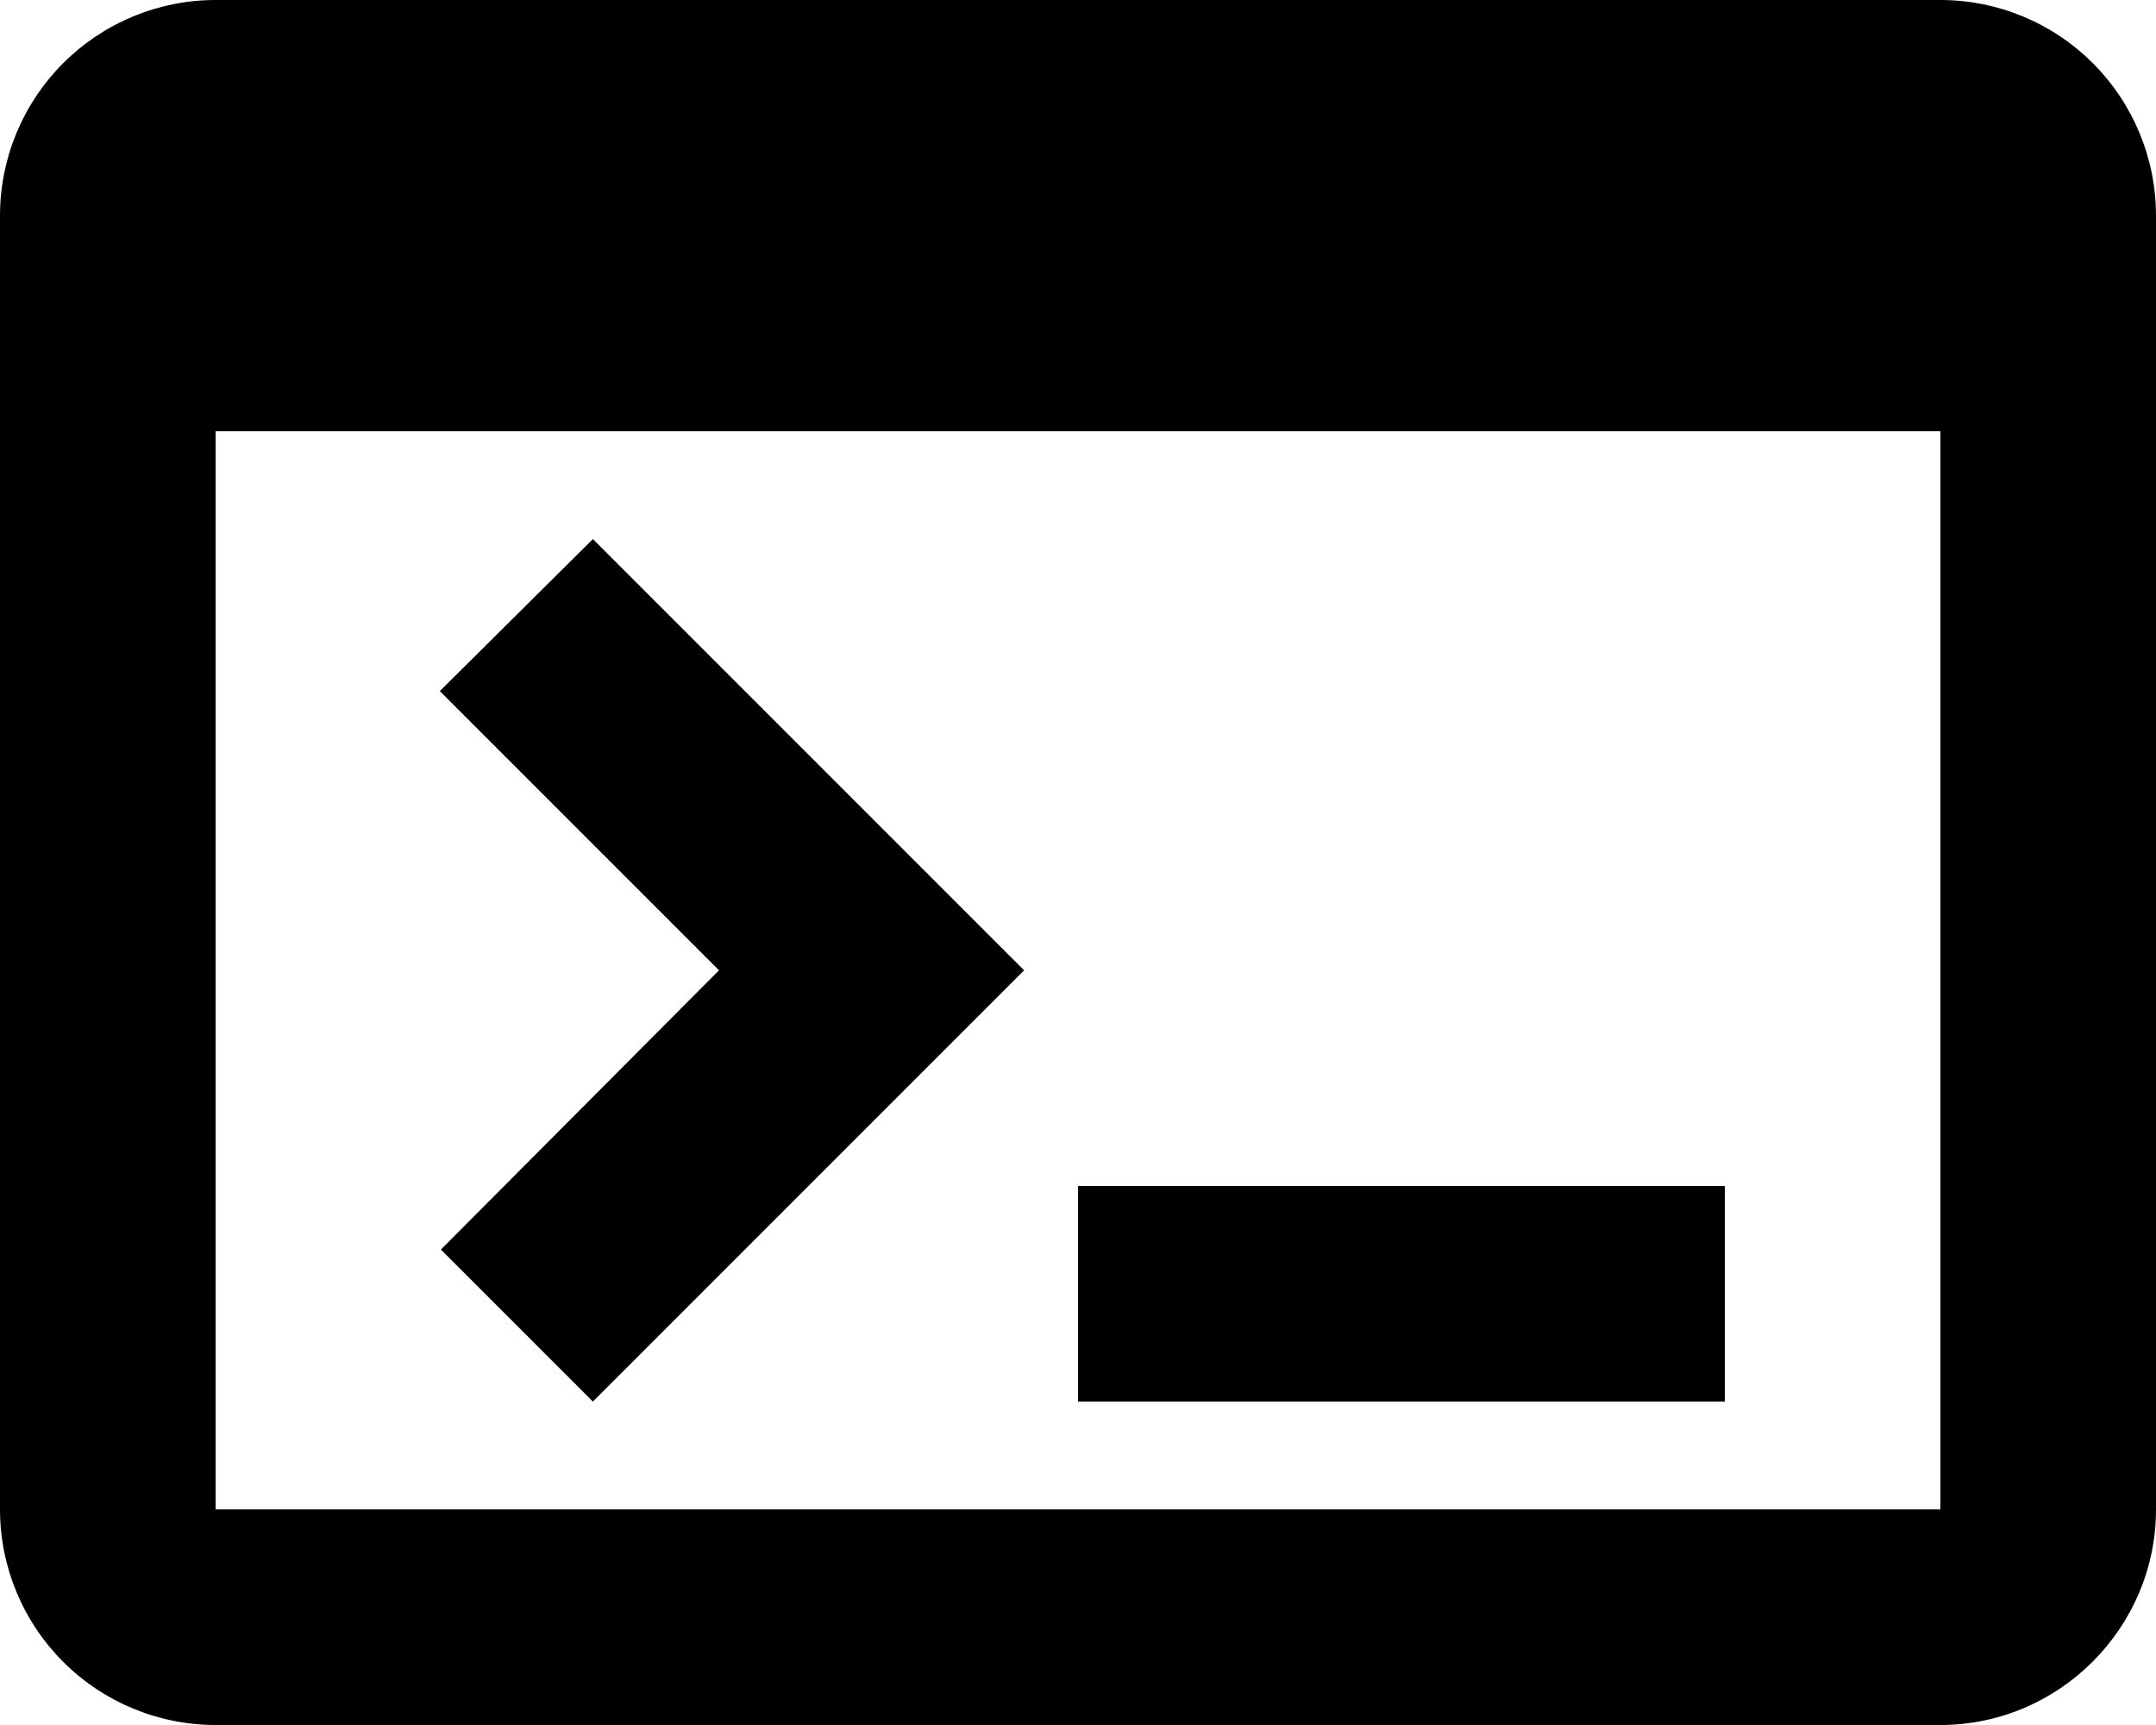
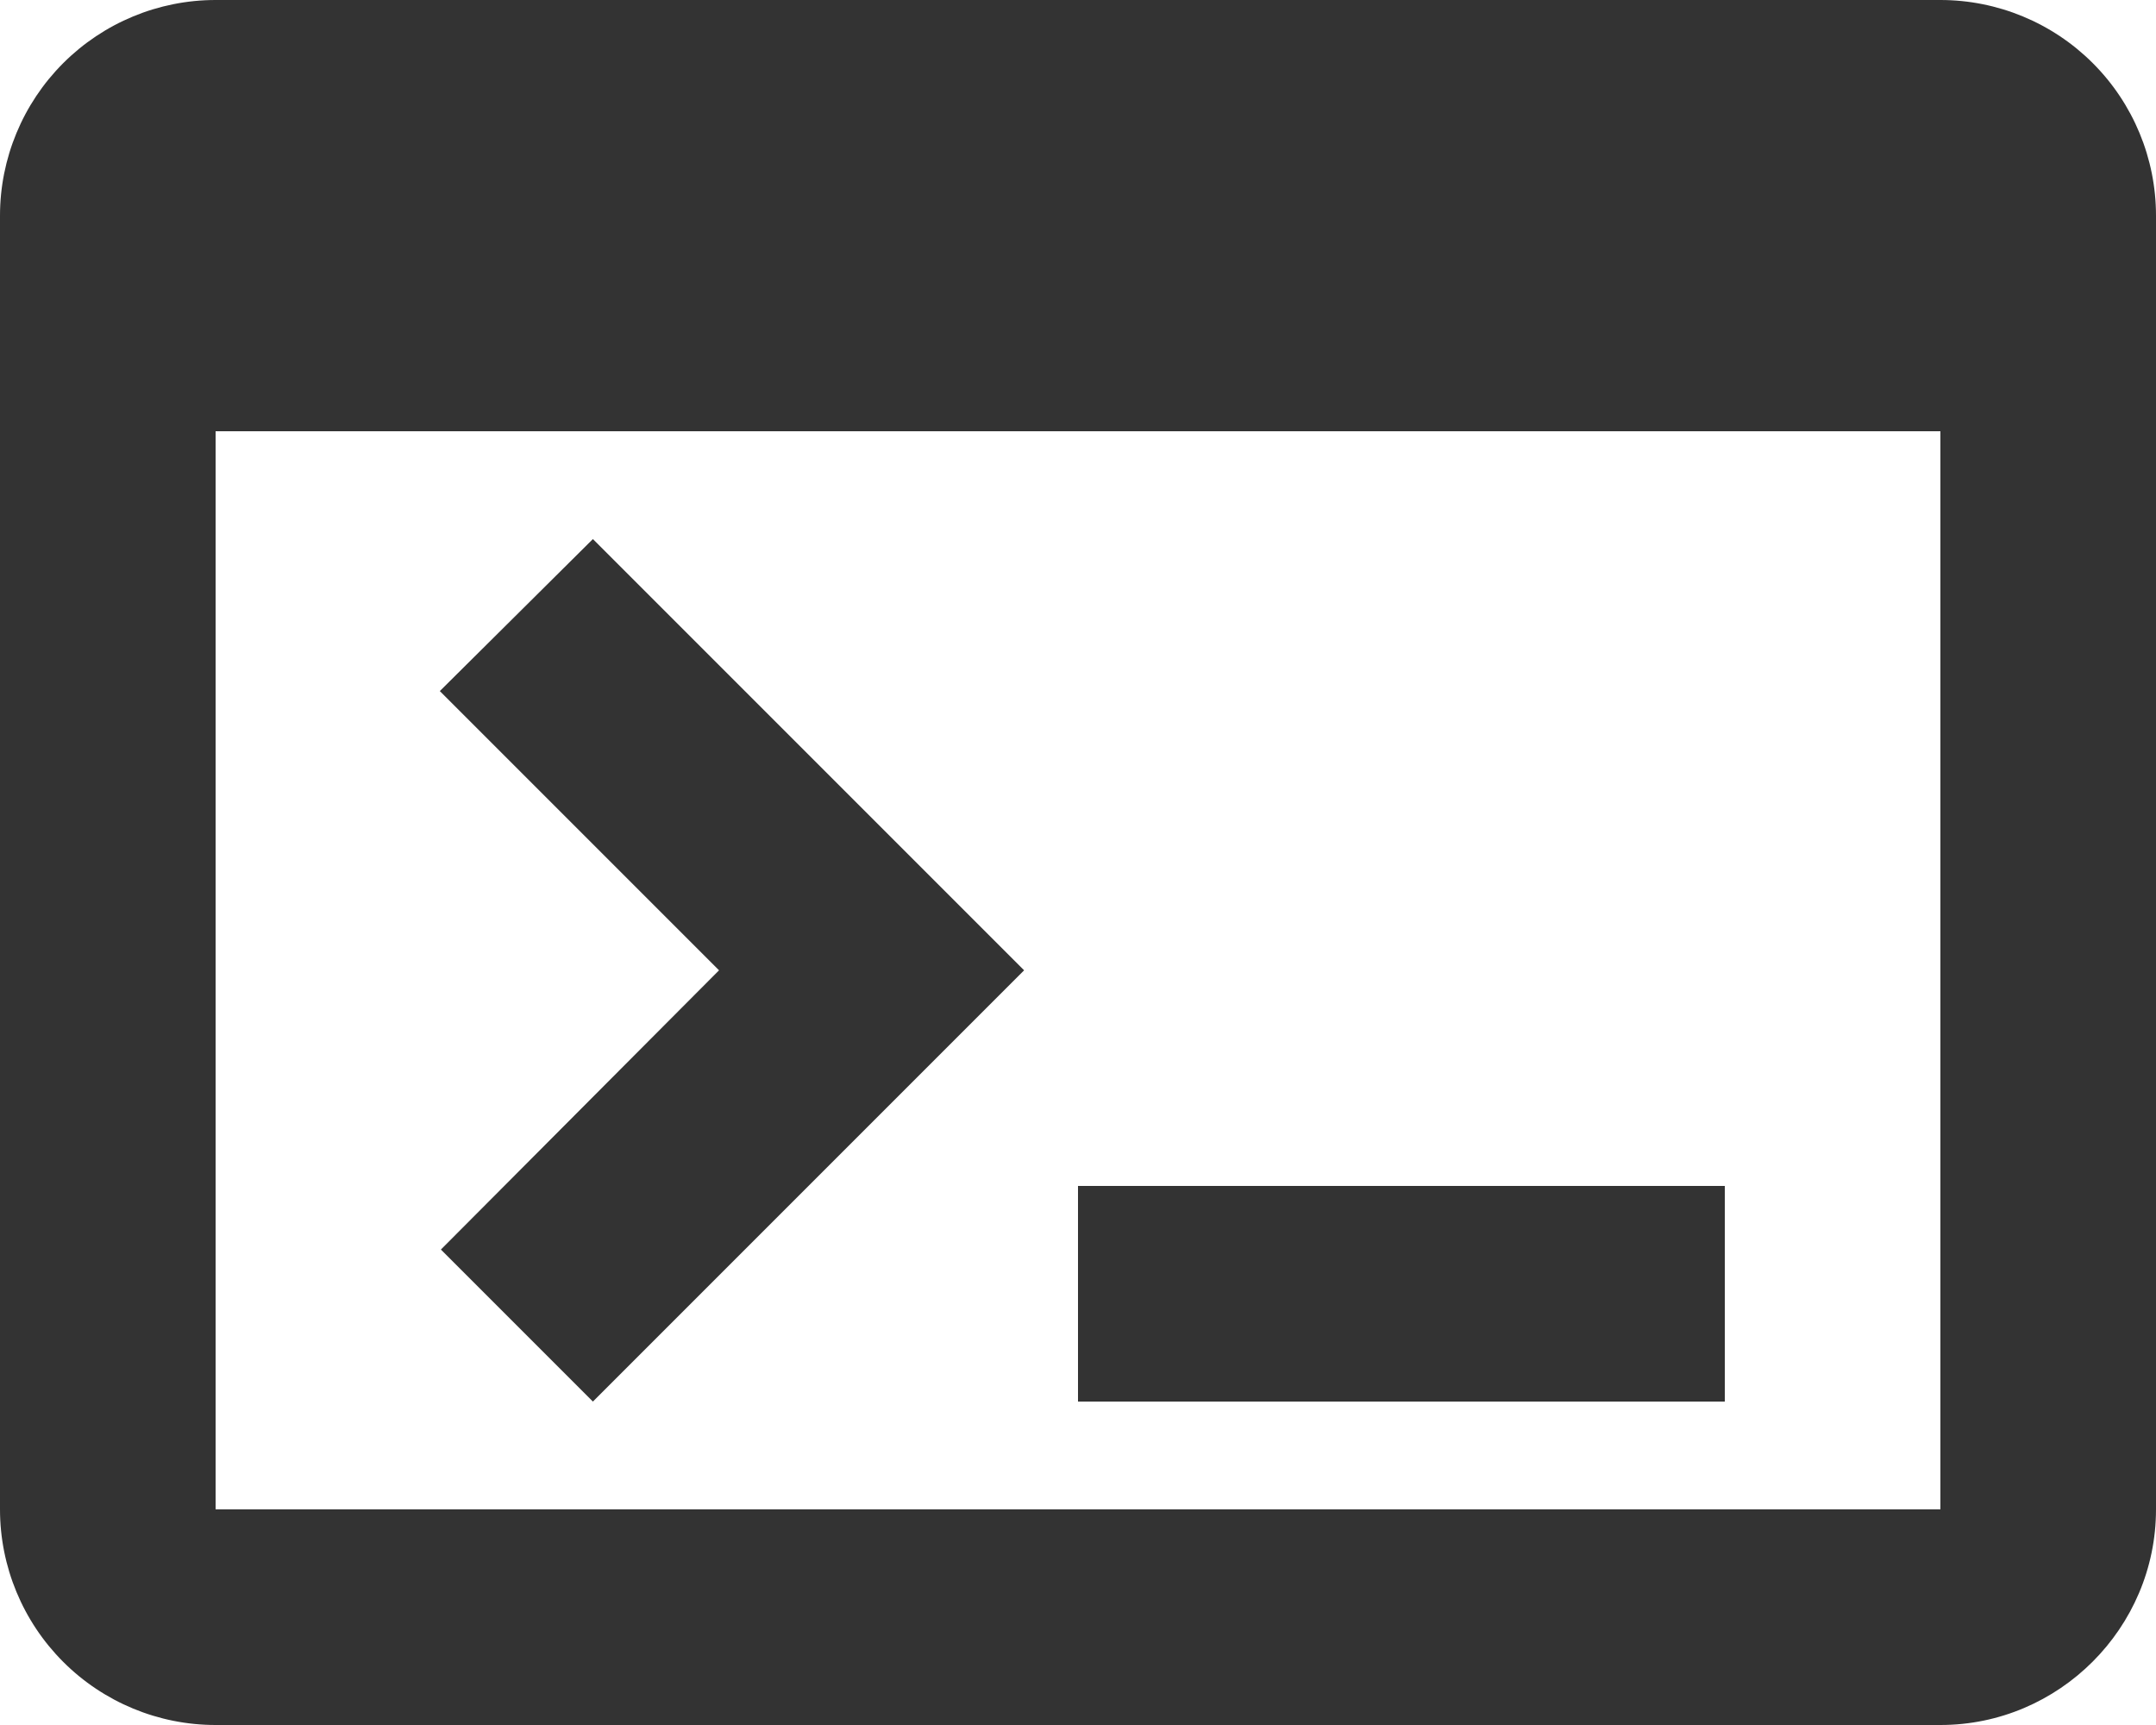
<svg xmlns="http://www.w3.org/2000/svg" width="20" height="16" viewBox="0 0 20 16" fill="none">
-   <path d="M18 0H2C1.47 0 0.961 0.211 0.586 0.586C0.211 0.961 0 1.47 0 2V14C0 14.53 0.211 15.039 0.586 15.414C0.961 15.789 1.47 16 2 16H18C19.1 16 20 15.1 20 14V2C20 1.47 19.789 0.961 19.414 0.586C19.039 0.211 18.53 0 18 0ZM18 14H2V4H18V14ZM16 13H10V11H16V13ZM5.5 13L4.09 11.59L6.67 9L4.08 6.41L5.5 5L9.5 9L5.5 13Z" fill="#000000" />
+   <path d="M18 0H2C1.47 0 0.961 0.211 0.586 0.586C0.211 0.961 0 1.47 0 2V14C0 14.53 0.211 15.039 0.586 15.414C0.961 15.789 1.47 16 2 16H18C19.1 16 20 15.1 20 14V2C20 1.47 19.789 0.961 19.414 0.586C19.039 0.211 18.53 0 18 0ZM18 14H2V4H18V14ZM16 13H10V11H16V13ZM5.5 13L4.09 11.59L6.67 9L4.08 6.41L5.5 5L9.5 9L5.5 13Z" fill="#333333" />
</svg>
